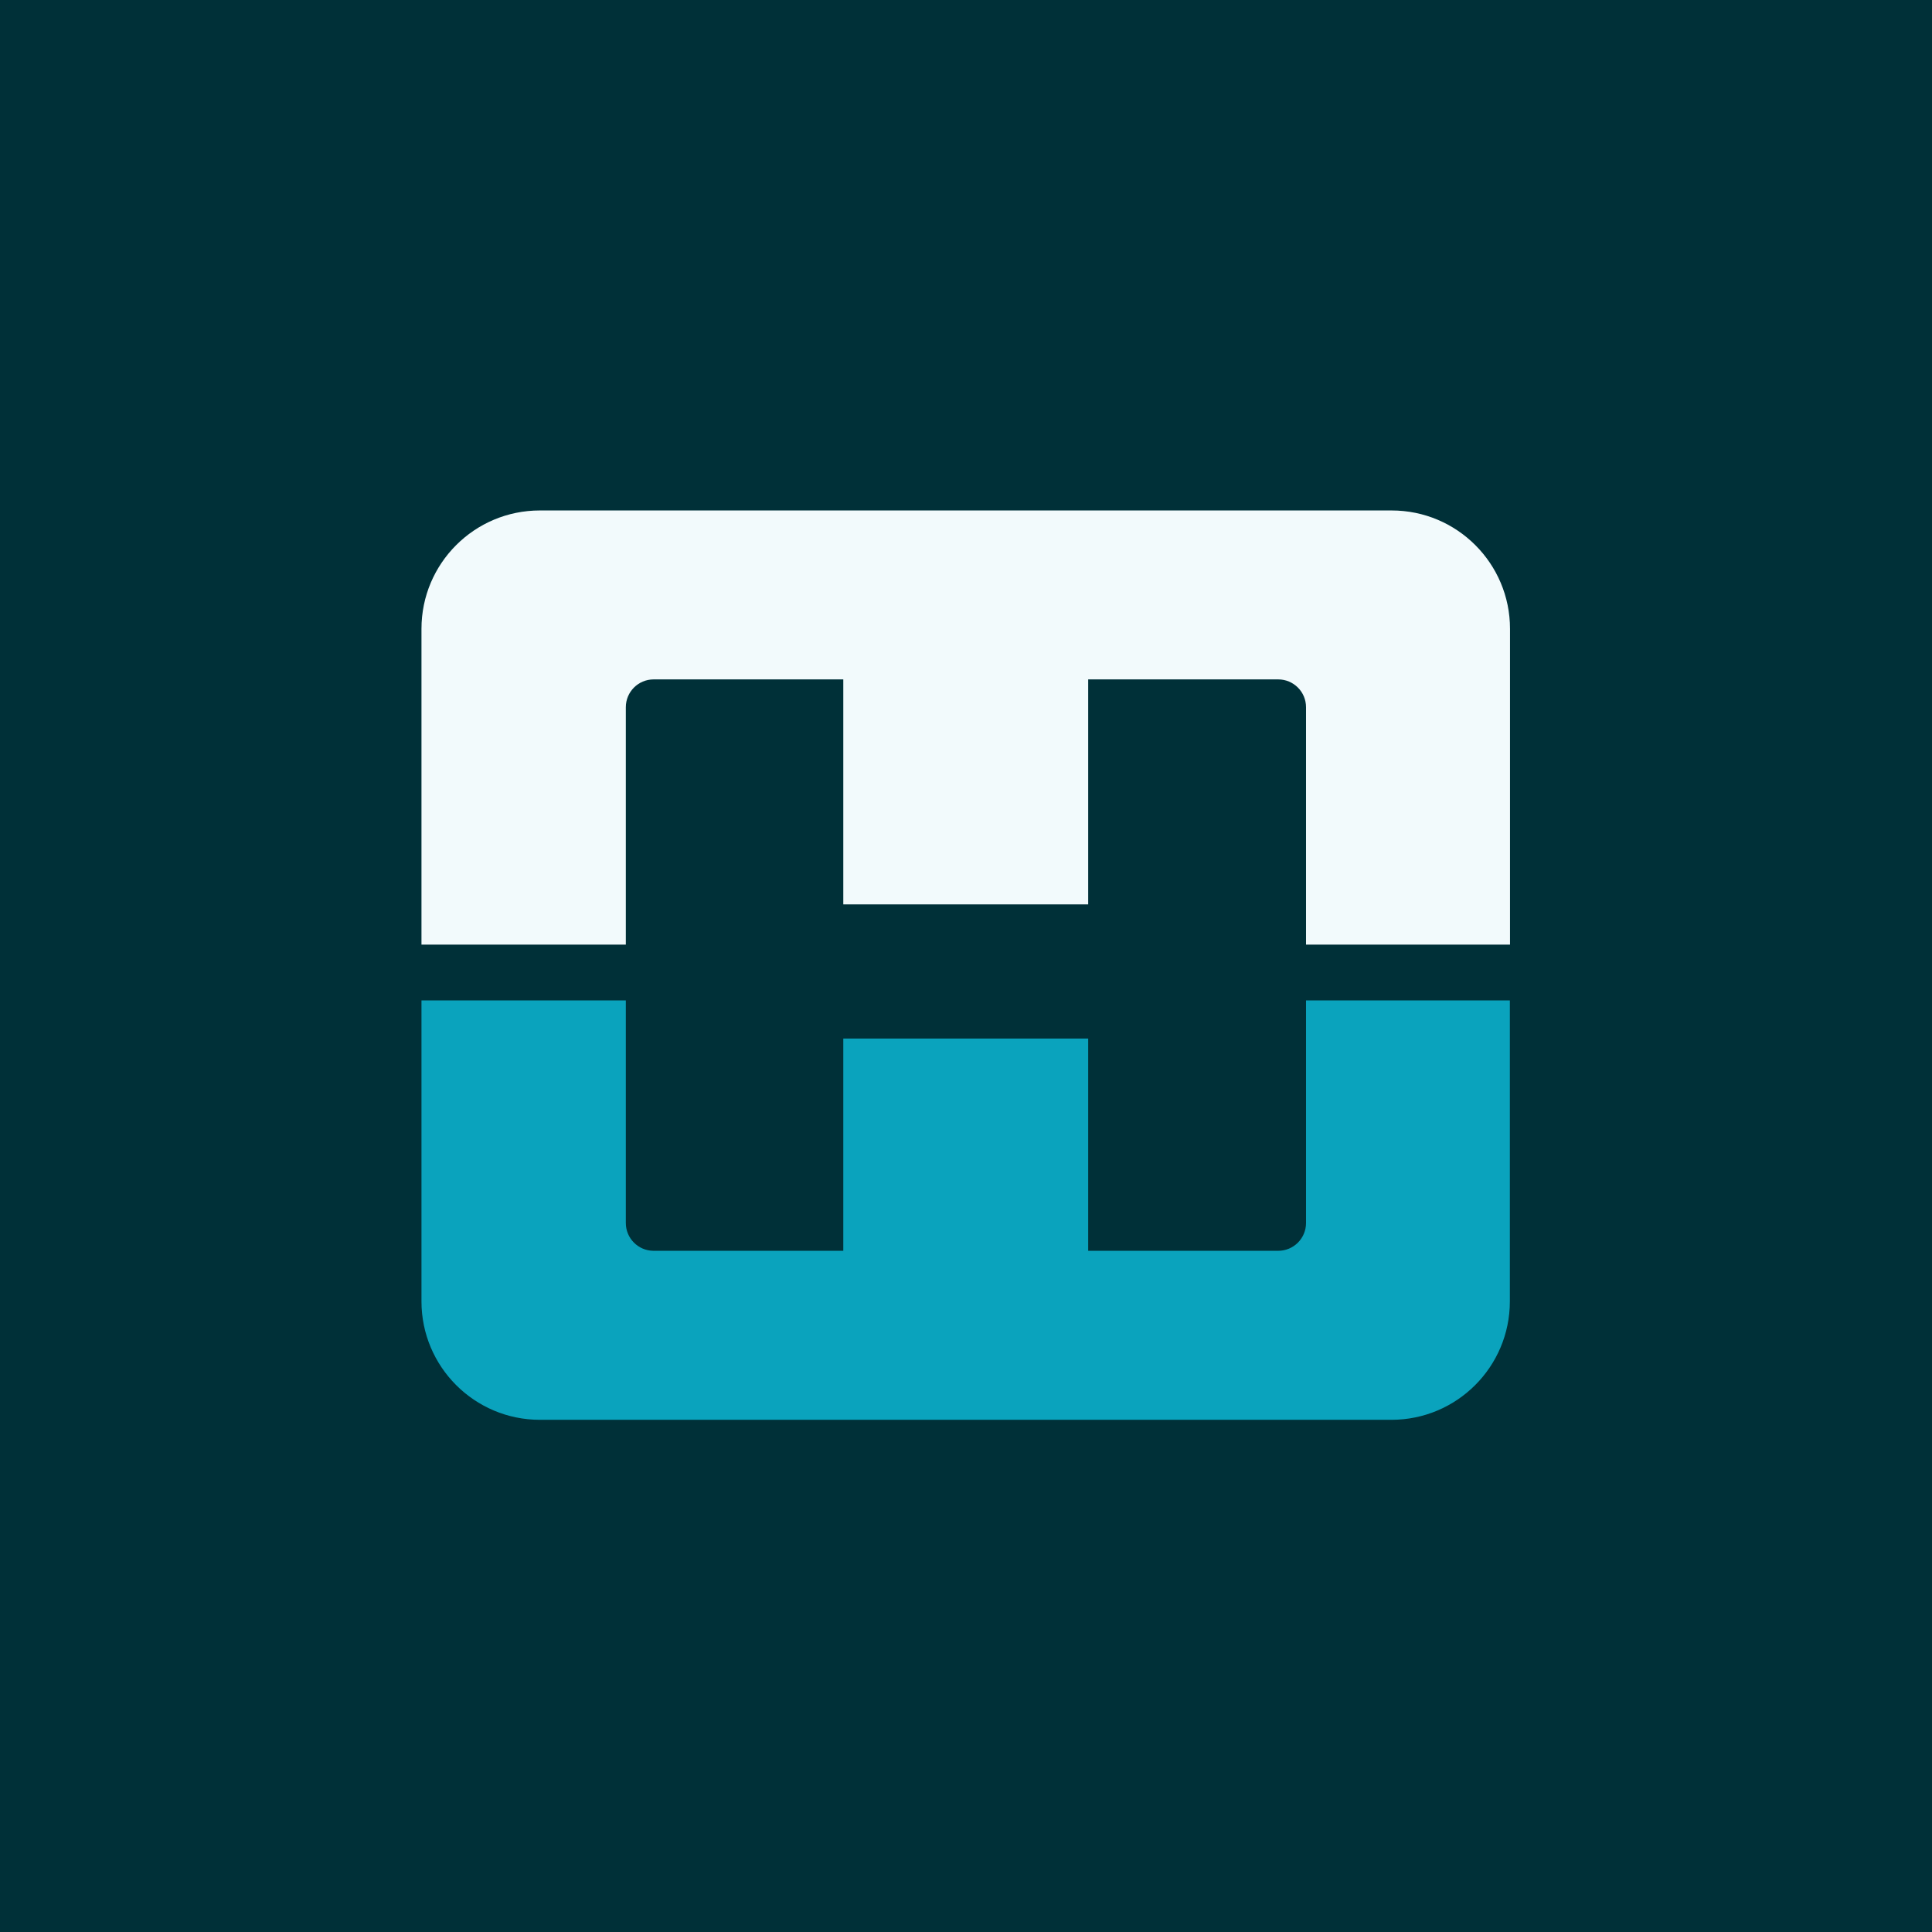
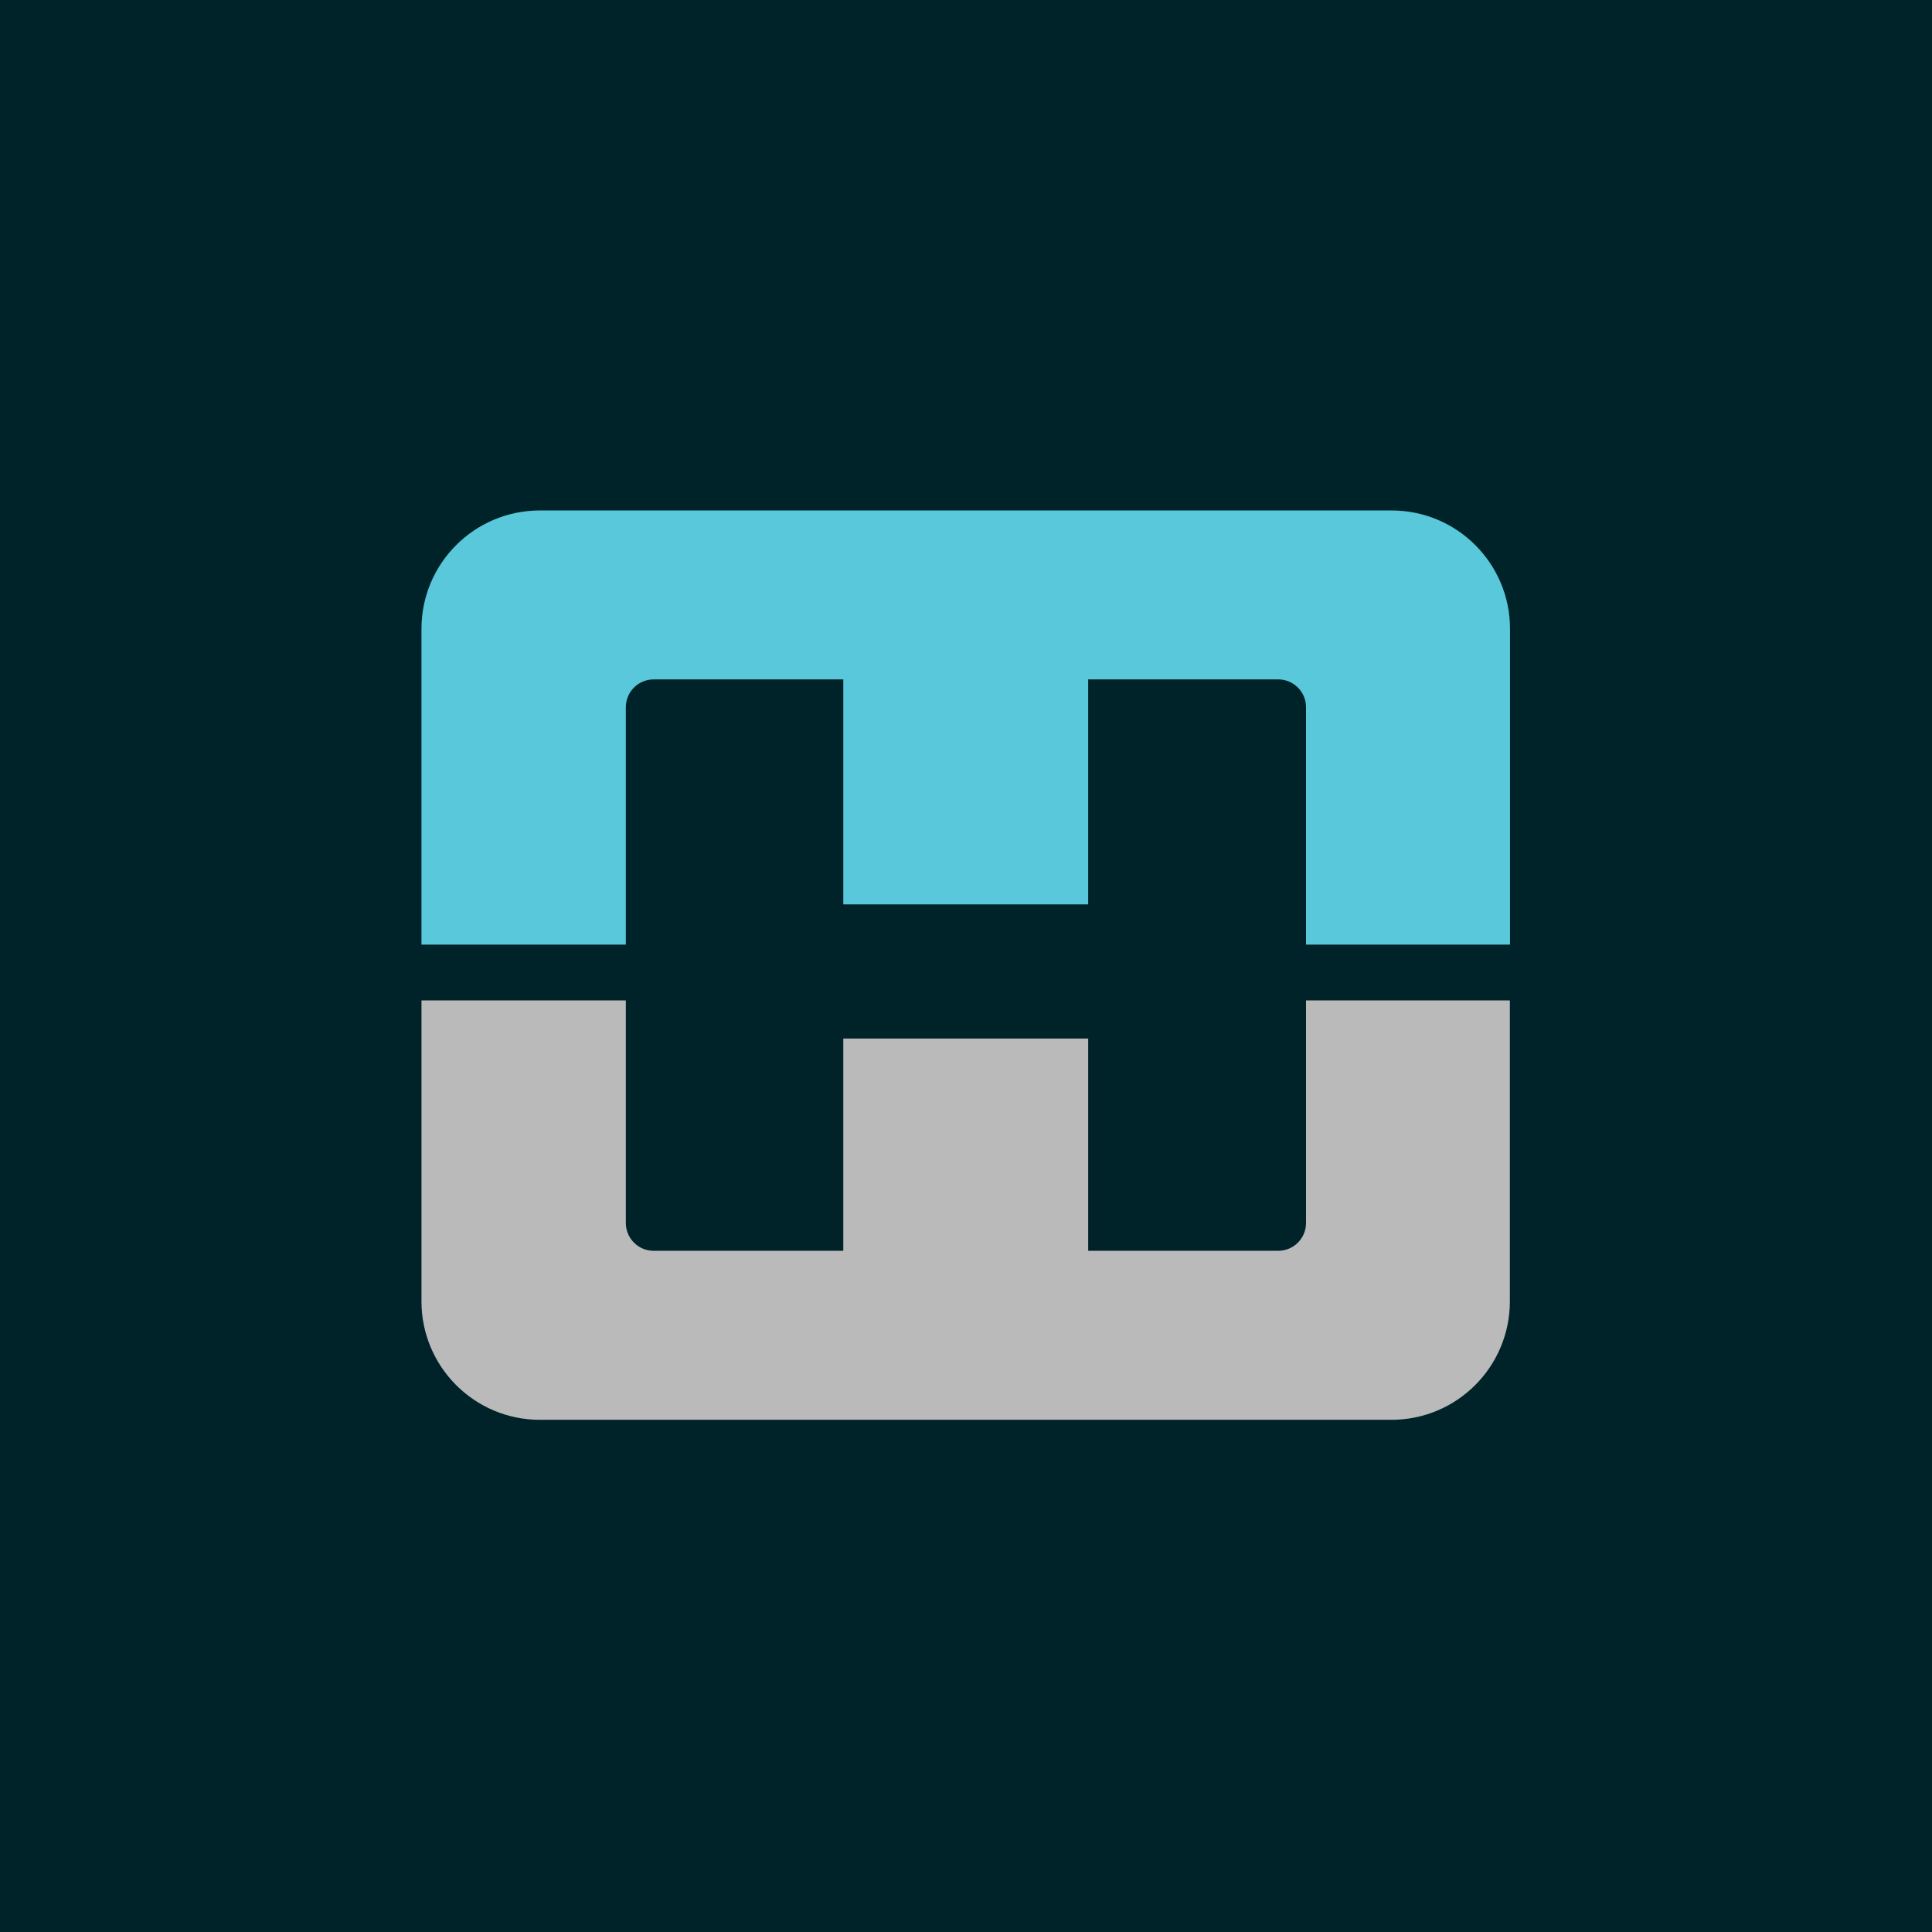
<svg xmlns="http://www.w3.org/2000/svg" viewBox="0 0 192 192" width="192" height="192">
-   <rect width="192" height="192" fill="#003038" />
-   <svg id="Layer_1" data-name="Layer 1" viewBox="27.021 46.06 156.661 133.311" fill="#009FBA" x="37.498" y="45.961" width="117.314" height="99.9">
+   <rect width="192" height="192" fill="#002329" />
+   <svg id="Layer_1" data-name="Layer 1" viewBox="27.021 46.06 156.661 133.311" fill="#BABABA" x="37.498" y="45.961" width="117.314" height="99.9">
    <defs>
    </defs>
    <rect width="542.11" height="225.43" fill="none" />
-     <path d="M88.86,74.8v29.86h32.5V74.8h25.22a3.69,3.69,0,0,1,3.69,3.69V110h27.07V68.09a15.71,15.71,0,0,0-15.72-15.71H48.6A15.71,15.71,0,0,0,32.88,68.09V110H60V78.49a3.69,3.69,0,0,1,3.69-3.69Z" fill="#F2FAFC" />
-     <path d="M121.36,150.63V122.46H88.86v28.17H63.64A3.69,3.69,0,0,1,60,146.94V117.4H32.88v39.94A15.72,15.72,0,0,0,48.6,173.06h113a15.72,15.72,0,0,0,15.72-15.72V117.4H150.27v29.54a3.69,3.69,0,0,1-3.69,3.69Z" fill="#0AA3BD" />
-     <path d="M199.09,66.35h13.6v16.3h17.05V66.35h13.59v44.14H229.74V94H212.69v16.53h-13.6Z" fill="#0AA3BD" />
-     <polygon points="396.85 66.35 390.55 92.31 390.42 92.31 384.12 66.35 364.77 66.35 364.77 110.49 378.37 110.49 378.37 85.52 385.41 110.49 395.55 110.49 402.6 85.53 402.6 110.49 416.19 110.49 416.19 66.35 396.85 66.35" fill="#0AA3BD" />
-     <path d="M423.57,66.35h38V77.67H437.17v5.5h22.27v10.5H437.17v5.5h25.05v11.32H423.57Z" fill="#0AA3BD" />
-     <path d="M481.82,77.67H468V66.35h41.19V77.67h-13.8v32.82h-13.6Z" fill="#0AA3BD" />
-     <polygon points="346.09 66.35 340.69 93.03 335.3 66.35 322.39 66.35 317 93.03 311.61 66.35 298.25 66.35 308.33 110.48 324.69 110.48 328.85 88.77 333.01 110.48 349.36 110.48 359.44 66.35 346.09 66.35" fill="#0AA3BD" />
-     <path d="M297.2,88.42a22.1,22.1,0,0,1-6.77,16.44q-6.92,6.74-17.49,6.73t-17.45-6.79a22,22,0,0,1-6.81-16.38A22.12,22.12,0,0,1,255.49,72a25.7,25.7,0,0,1,34.87,0A22.2,22.2,0,0,1,297.2,88.42Zm-14-.07a10.18,10.18,0,0,0-2.8-7.24,10.21,10.21,0,0,0-14.82.11,10.25,10.25,0,0,0-2.92,7.19,10.14,10.14,0,0,0,2.74,7.25,10,10,0,0,0,7.53,3,9.8,9.8,0,0,0,7.38-3.21A10.09,10.09,0,0,0,283.21,88.35Z" fill="#0AA3BD" />
-     <path d="M234.39,157.34h-11l-2.2-6.6H209.24l-2.09,6.6H196.22l12.12-35.24h14.15Zm-19.06-27.29-4,12.34h7.67Z" fill="#0AA3BD" />
-     <path d="M237.71,157.34V122.1h27.51v8.62H248.54v4.63h13.19V144H248.54v4.74h16.68v8.63Z" fill="#0AA3BD" />
-     <path d="M280.86,157.34H269.75V122.1h16c9.81,0,15,4.51,15,11.55a10.39,10.39,0,0,1-6.88,10.15l8.74,13.54H290.27L284,146.62l-3.1.28ZM284.47,139c3.38-.34,4.73-1.64,4.73-4.52,0-2.59-1.52-3.89-5.52-3.89h-3.05V139Z" fill="#0AA3BD" />
-     <path d="M362.43,147.19c0-1.69-2.48-2.2-6.6-3.39-5.18-1.46-11.72-3.94-11.72-11.1,0-6.88,4.79-11.39,14.43-11.39a31.1,31.1,0,0,1,14.21,3.1L371,133.49a30.92,30.92,0,0,0-12.4-3.22c-2.15,0-3.39.45-3.39,1.86,0,1.64,3.39,2.43,6.88,3.39,5.58,1.57,11.45,4,11.45,10.76,0,7.05-5.3,11.9-15.51,11.9-5.81,0-11.27-1.41-14.49-3.16l1.69-9.07a30.68,30.68,0,0,0,13,3.27C360.74,149.22,362.43,148.65,362.43,147.19Z" fill="#0AA3BD" />
-     <path d="M392.81,147.86H390v9.48h-11.1V122.1h14.66c10,0,15.67,5.07,15.67,12.63C409.22,143.18,403.58,147.86,392.81,147.86Zm-.11-17.31h-3v9.19l2.81-.05c3.95-.06,5.76-1.64,5.76-4.74C398.23,132.08,396.31,130.55,392.7,130.55Z" fill="#0AA3BD" />
-     <path d="M444.71,157.34h-11l-2.2-6.6H419.57l-2.09,6.6H406.54l12.13-35.24h14.15Zm-19-27.29-4,12.34h7.67Z" fill="#0AA3BD" />
-     <path d="M473.26,132.92a17.67,17.67,0,0,0-8.46-2.37c-5.35,0-8.68,3.5-8.68,9.08s3,9.25,8.68,9.25a17.28,17.28,0,0,0,9-2.6l2.42,9.53c-2.71,1.41-7.78,2.37-11.95,2.37-11.79,0-19.28-6.14-19.28-18.32,0-11.45,7.38-18.61,19.73-18.61a30,30,0,0,1,11.9,2.48Z" fill="#0AA3BD" />
-     <path d="M480,157.34V122.1H507.5v8.62H490.81v4.63H504V144h-13.2v4.74H507.5v8.63Z" fill="#0AA3BD" />
-     <path d="M340.69,139.41a17.21,17.21,0,0,1-5.27,12.79,20.19,20.19,0,0,1-27.17,0,18,18,0,0,1,0-25.53,20,20,0,0,1,27.12,0A17.24,17.24,0,0,1,340.69,139.41Zm-10.88,0a8,8,0,0,0-2.18-5.64,7.59,7.59,0,0,0-5.81-2.43,7.49,7.49,0,0,0-5.71,2.52A8.25,8.25,0,0,0,316,145a7.74,7.74,0,0,0,5.86,2.36,7.63,7.63,0,0,0,5.74-2.49A7.87,7.87,0,0,0,329.81,139.36Z" fill="#0AA3BD" />
+     <path d="M88.86,74.8v29.86h32.5V74.8h25.22a3.69,3.69,0,0,1,3.69,3.69V110h27.07V68.09a15.71,15.71,0,0,0-15.72-15.71H48.6A15.71,15.71,0,0,0,32.88,68.09V110H60V78.49a3.69,3.69,0,0,1,3.69-3.69Z" fill="#59C8DB" />
+     <path d="M121.36,150.63V122.46H88.86v28.17H63.64A3.69,3.69,0,0,1,60,146.94V117.4H32.88v39.94A15.72,15.72,0,0,0,48.6,173.06h113a15.72,15.72,0,0,0,15.72-15.72V117.4H150.27v29.54a3.69,3.69,0,0,1-3.69,3.69Z" fill="#BBBABA" />
+     <path d="M199.09,66.35h13.6v16.3h17.05V66.35h13.59v44.14H229.74V94H212.69v16.53h-13.6Z" fill="#BBBABA" />
+     <polygon points="396.85 66.35 390.55 92.31 390.42 92.31 384.12 66.35 364.77 66.35 364.77 110.49 378.37 110.49 378.37 85.52 385.41 110.49 395.55 110.49 402.6 85.53 402.6 110.49 416.19 110.49 416.19 66.35 396.85 66.35" fill="#BBBABA" />
+     <path d="M423.57,66.35h38V77.67H437.17v5.5h22.27v10.5H437.17v5.5h25.05v11.32H423.57Z" fill="#BBBABA" />
+     <path d="M481.82,77.67H468V66.35h41.19V77.67h-13.8v32.82h-13.6Z" fill="#BBBABA" />
+     <polygon points="346.09 66.35 340.69 93.03 335.3 66.35 322.39 66.35 317 93.03 311.61 66.35 298.25 66.35 308.33 110.48 324.69 110.48 328.85 88.77 333.01 110.48 349.36 110.48 359.44 66.35 346.09 66.35" fill="#BBBABA" />
+     <path d="M297.2,88.42a22.1,22.1,0,0,1-6.77,16.44q-6.92,6.74-17.49,6.73t-17.45-6.79a22,22,0,0,1-6.81-16.38A22.12,22.12,0,0,1,255.49,72a25.7,25.7,0,0,1,34.87,0A22.2,22.2,0,0,1,297.2,88.42Zm-14-.07a10.18,10.18,0,0,0-2.8-7.24,10.21,10.21,0,0,0-14.82.11,10.25,10.25,0,0,0-2.92,7.19,10.14,10.14,0,0,0,2.74,7.25,10,10,0,0,0,7.53,3,9.8,9.8,0,0,0,7.38-3.21A10.09,10.09,0,0,0,283.21,88.35Z" fill="#BBBABA" />
+     <path d="M234.39,157.34h-11l-2.2-6.6H209.24l-2.09,6.6H196.22l12.12-35.24h14.15Zm-19.06-27.29-4,12.34h7.67Z" fill="#BBBABA" />
+     <path d="M237.71,157.34V122.1h27.51v8.62H248.54v4.63h13.19V144H248.54v4.74h16.68v8.63Z" fill="#BBBABA" />
+     <path d="M280.86,157.34H269.75V122.1h16c9.81,0,15,4.51,15,11.55a10.39,10.39,0,0,1-6.88,10.15l8.74,13.54H290.27L284,146.62l-3.1.28ZM284.47,139c3.38-.34,4.73-1.64,4.73-4.52,0-2.59-1.52-3.89-5.52-3.89h-3.05V139Z" fill="#BBBABA" />
+     <path d="M362.43,147.19c0-1.69-2.48-2.2-6.6-3.39-5.18-1.46-11.72-3.94-11.72-11.1,0-6.88,4.79-11.39,14.43-11.39a31.1,31.1,0,0,1,14.21,3.1L371,133.49a30.92,30.92,0,0,0-12.4-3.22c-2.15,0-3.39.45-3.39,1.86,0,1.64,3.39,2.43,6.88,3.39,5.58,1.57,11.45,4,11.45,10.76,0,7.05-5.3,11.9-15.51,11.9-5.81,0-11.27-1.41-14.49-3.16l1.69-9.07a30.68,30.68,0,0,0,13,3.27C360.74,149.22,362.43,148.65,362.43,147.19Z" fill="#BBBABA" />
+     <path d="M392.81,147.86H390v9.48h-11.1V122.1h14.66c10,0,15.67,5.07,15.67,12.63C409.22,143.18,403.58,147.86,392.81,147.86Zm-.11-17.31h-3v9.19l2.81-.05c3.95-.06,5.76-1.64,5.76-4.74C398.23,132.08,396.31,130.55,392.7,130.55Z" fill="#BBBABA" />
+     <path d="M444.71,157.34h-11l-2.2-6.6H419.57l-2.09,6.6H406.54l12.13-35.24h14.15Zm-19-27.29-4,12.34h7.67Z" fill="#BBBABA" />
+     <path d="M473.26,132.92a17.67,17.67,0,0,0-8.46-2.37c-5.35,0-8.68,3.5-8.68,9.08s3,9.25,8.68,9.25a17.28,17.28,0,0,0,9-2.6l2.42,9.53c-2.71,1.41-7.78,2.37-11.95,2.37-11.79,0-19.28-6.14-19.28-18.32,0-11.45,7.38-18.61,19.73-18.61a30,30,0,0,1,11.9,2.48Z" fill="#BBBABA" />
+     <path d="M480,157.34V122.1H507.5v8.62H490.81v4.63H504V144h-13.2v4.74H507.5v8.63Z" fill="#BBBABA" />
+     <path d="M340.69,139.41a17.21,17.21,0,0,1-5.27,12.79,20.19,20.19,0,0,1-27.17,0,18,18,0,0,1,0-25.53,20,20,0,0,1,27.12,0A17.24,17.24,0,0,1,340.69,139.41Zm-10.88,0a8,8,0,0,0-2.18-5.64,7.59,7.59,0,0,0-5.81-2.43,7.49,7.49,0,0,0-5.71,2.52A8.25,8.25,0,0,0,316,145a7.74,7.74,0,0,0,5.86,2.36,7.63,7.63,0,0,0,5.74-2.49A7.87,7.87,0,0,0,329.81,139.36Z" fill="#BBBABA" />
  </svg>
</svg>
